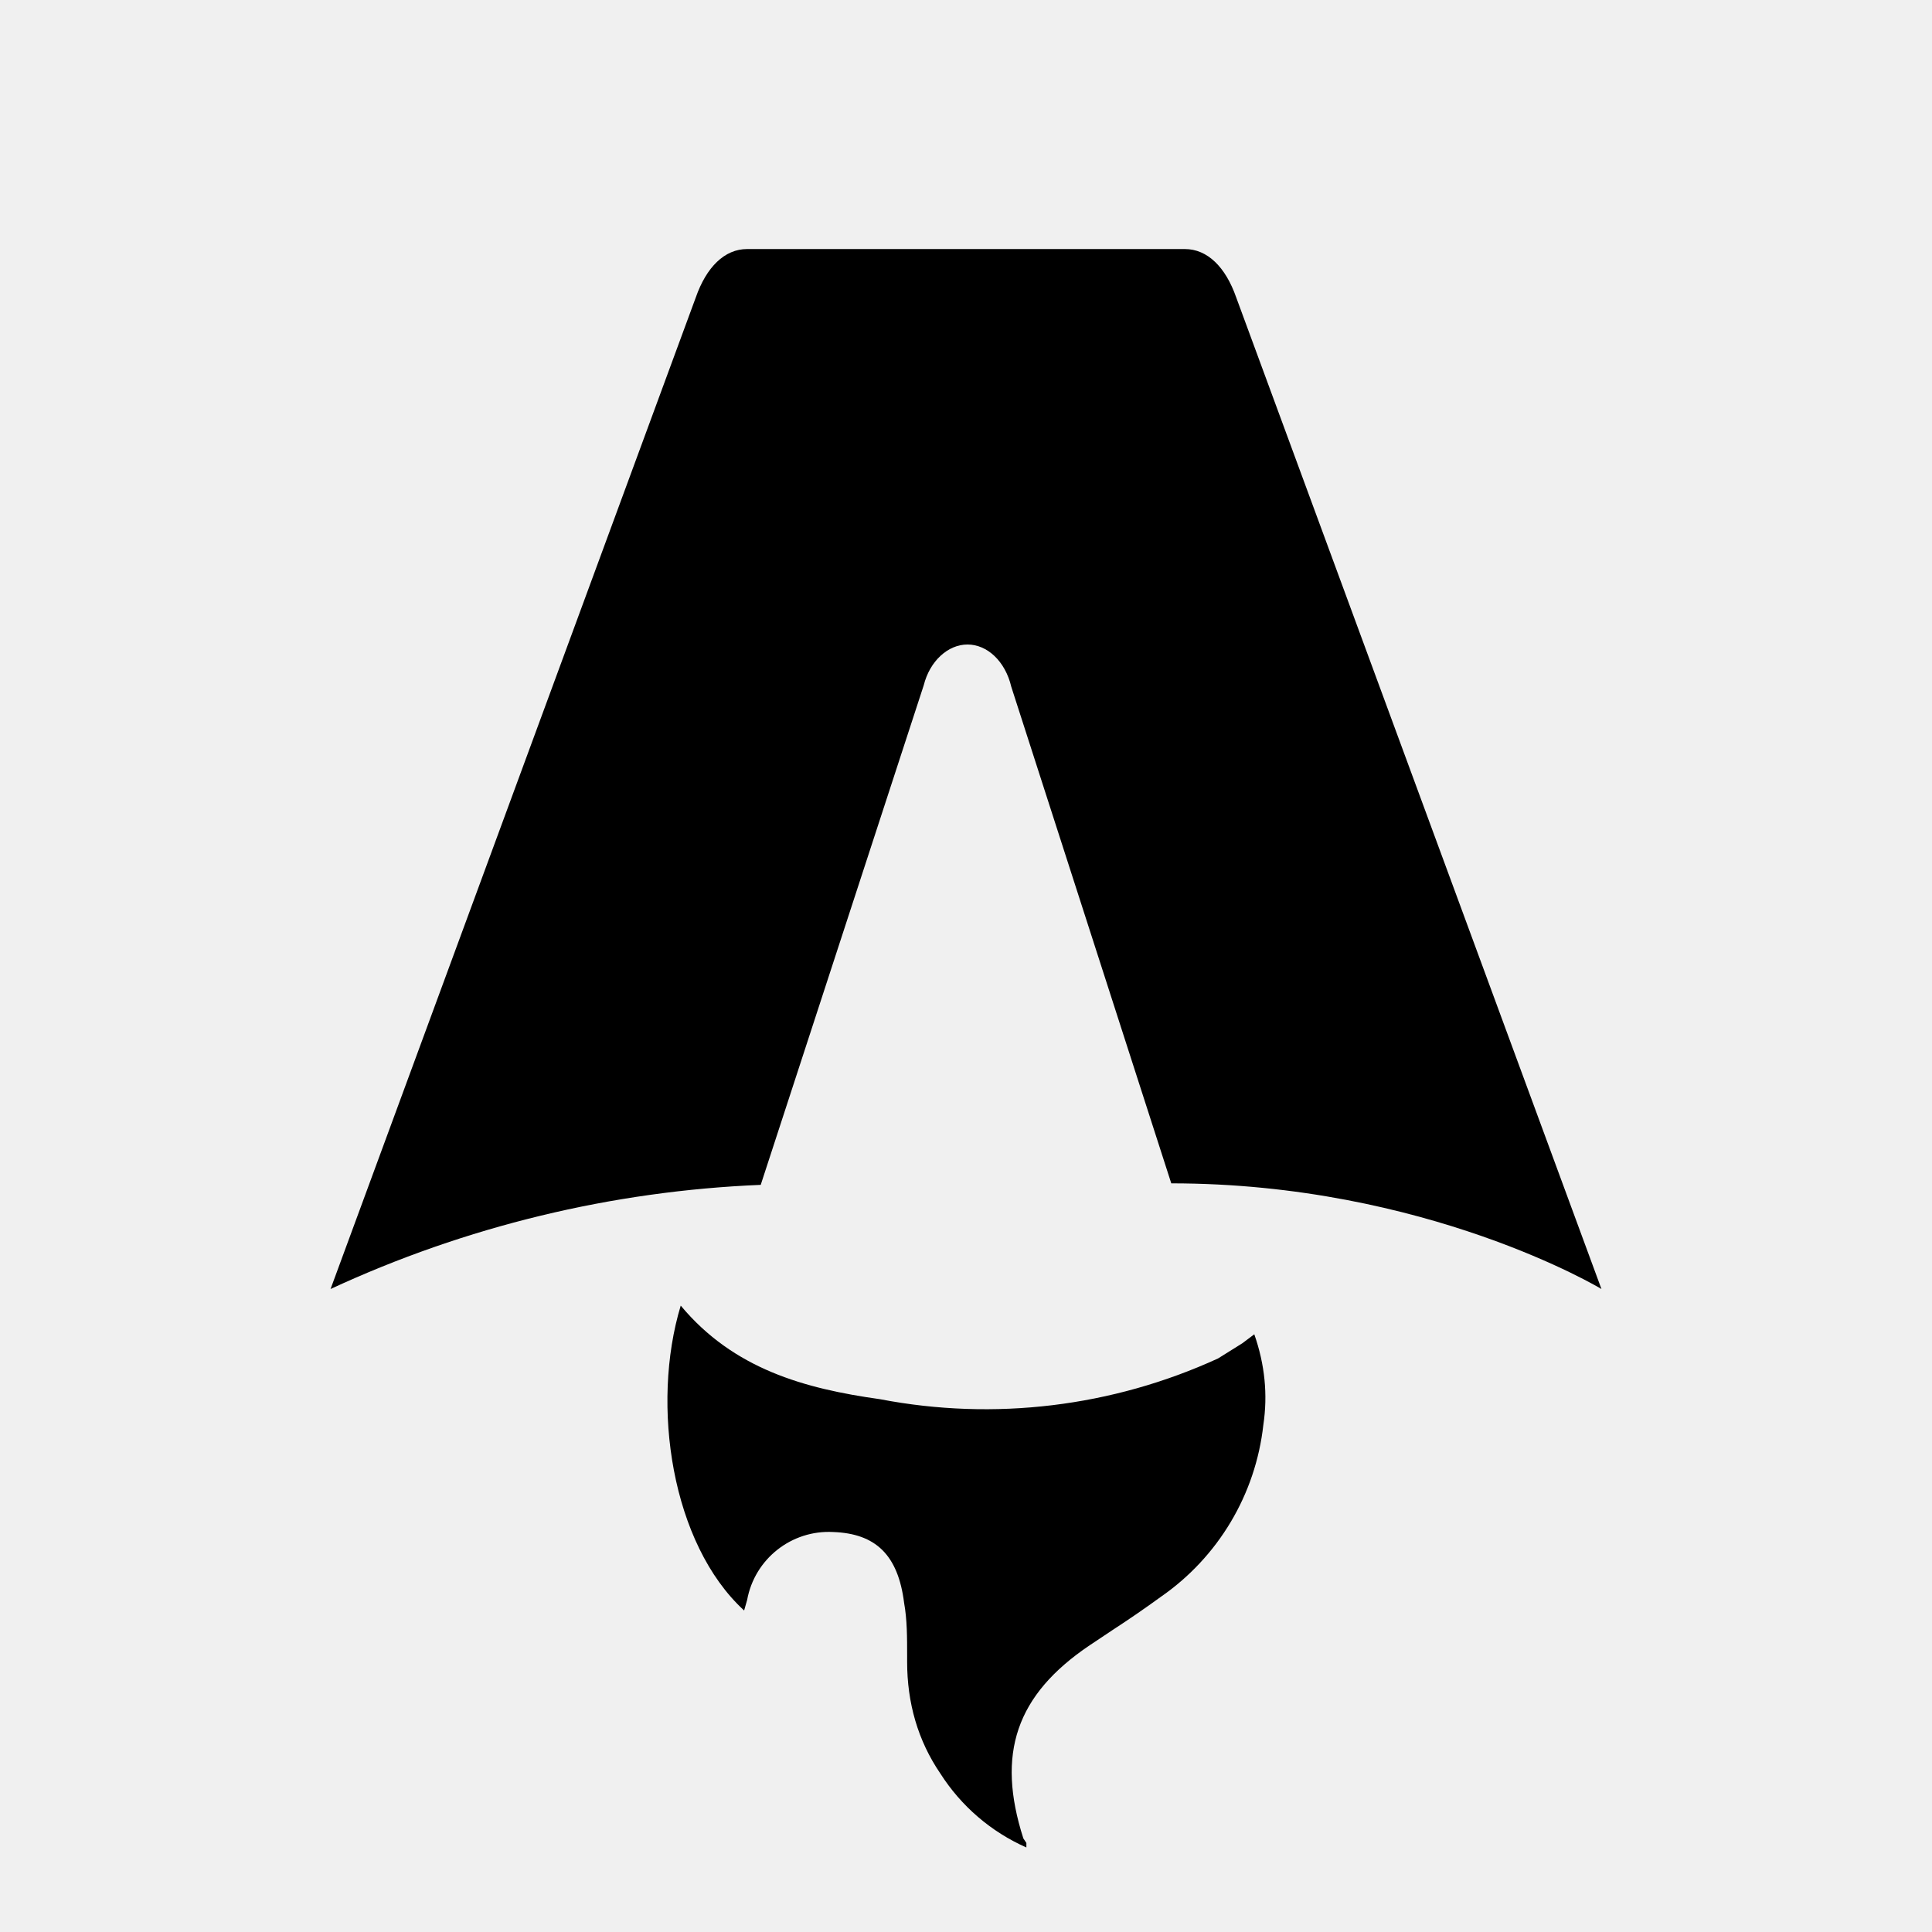
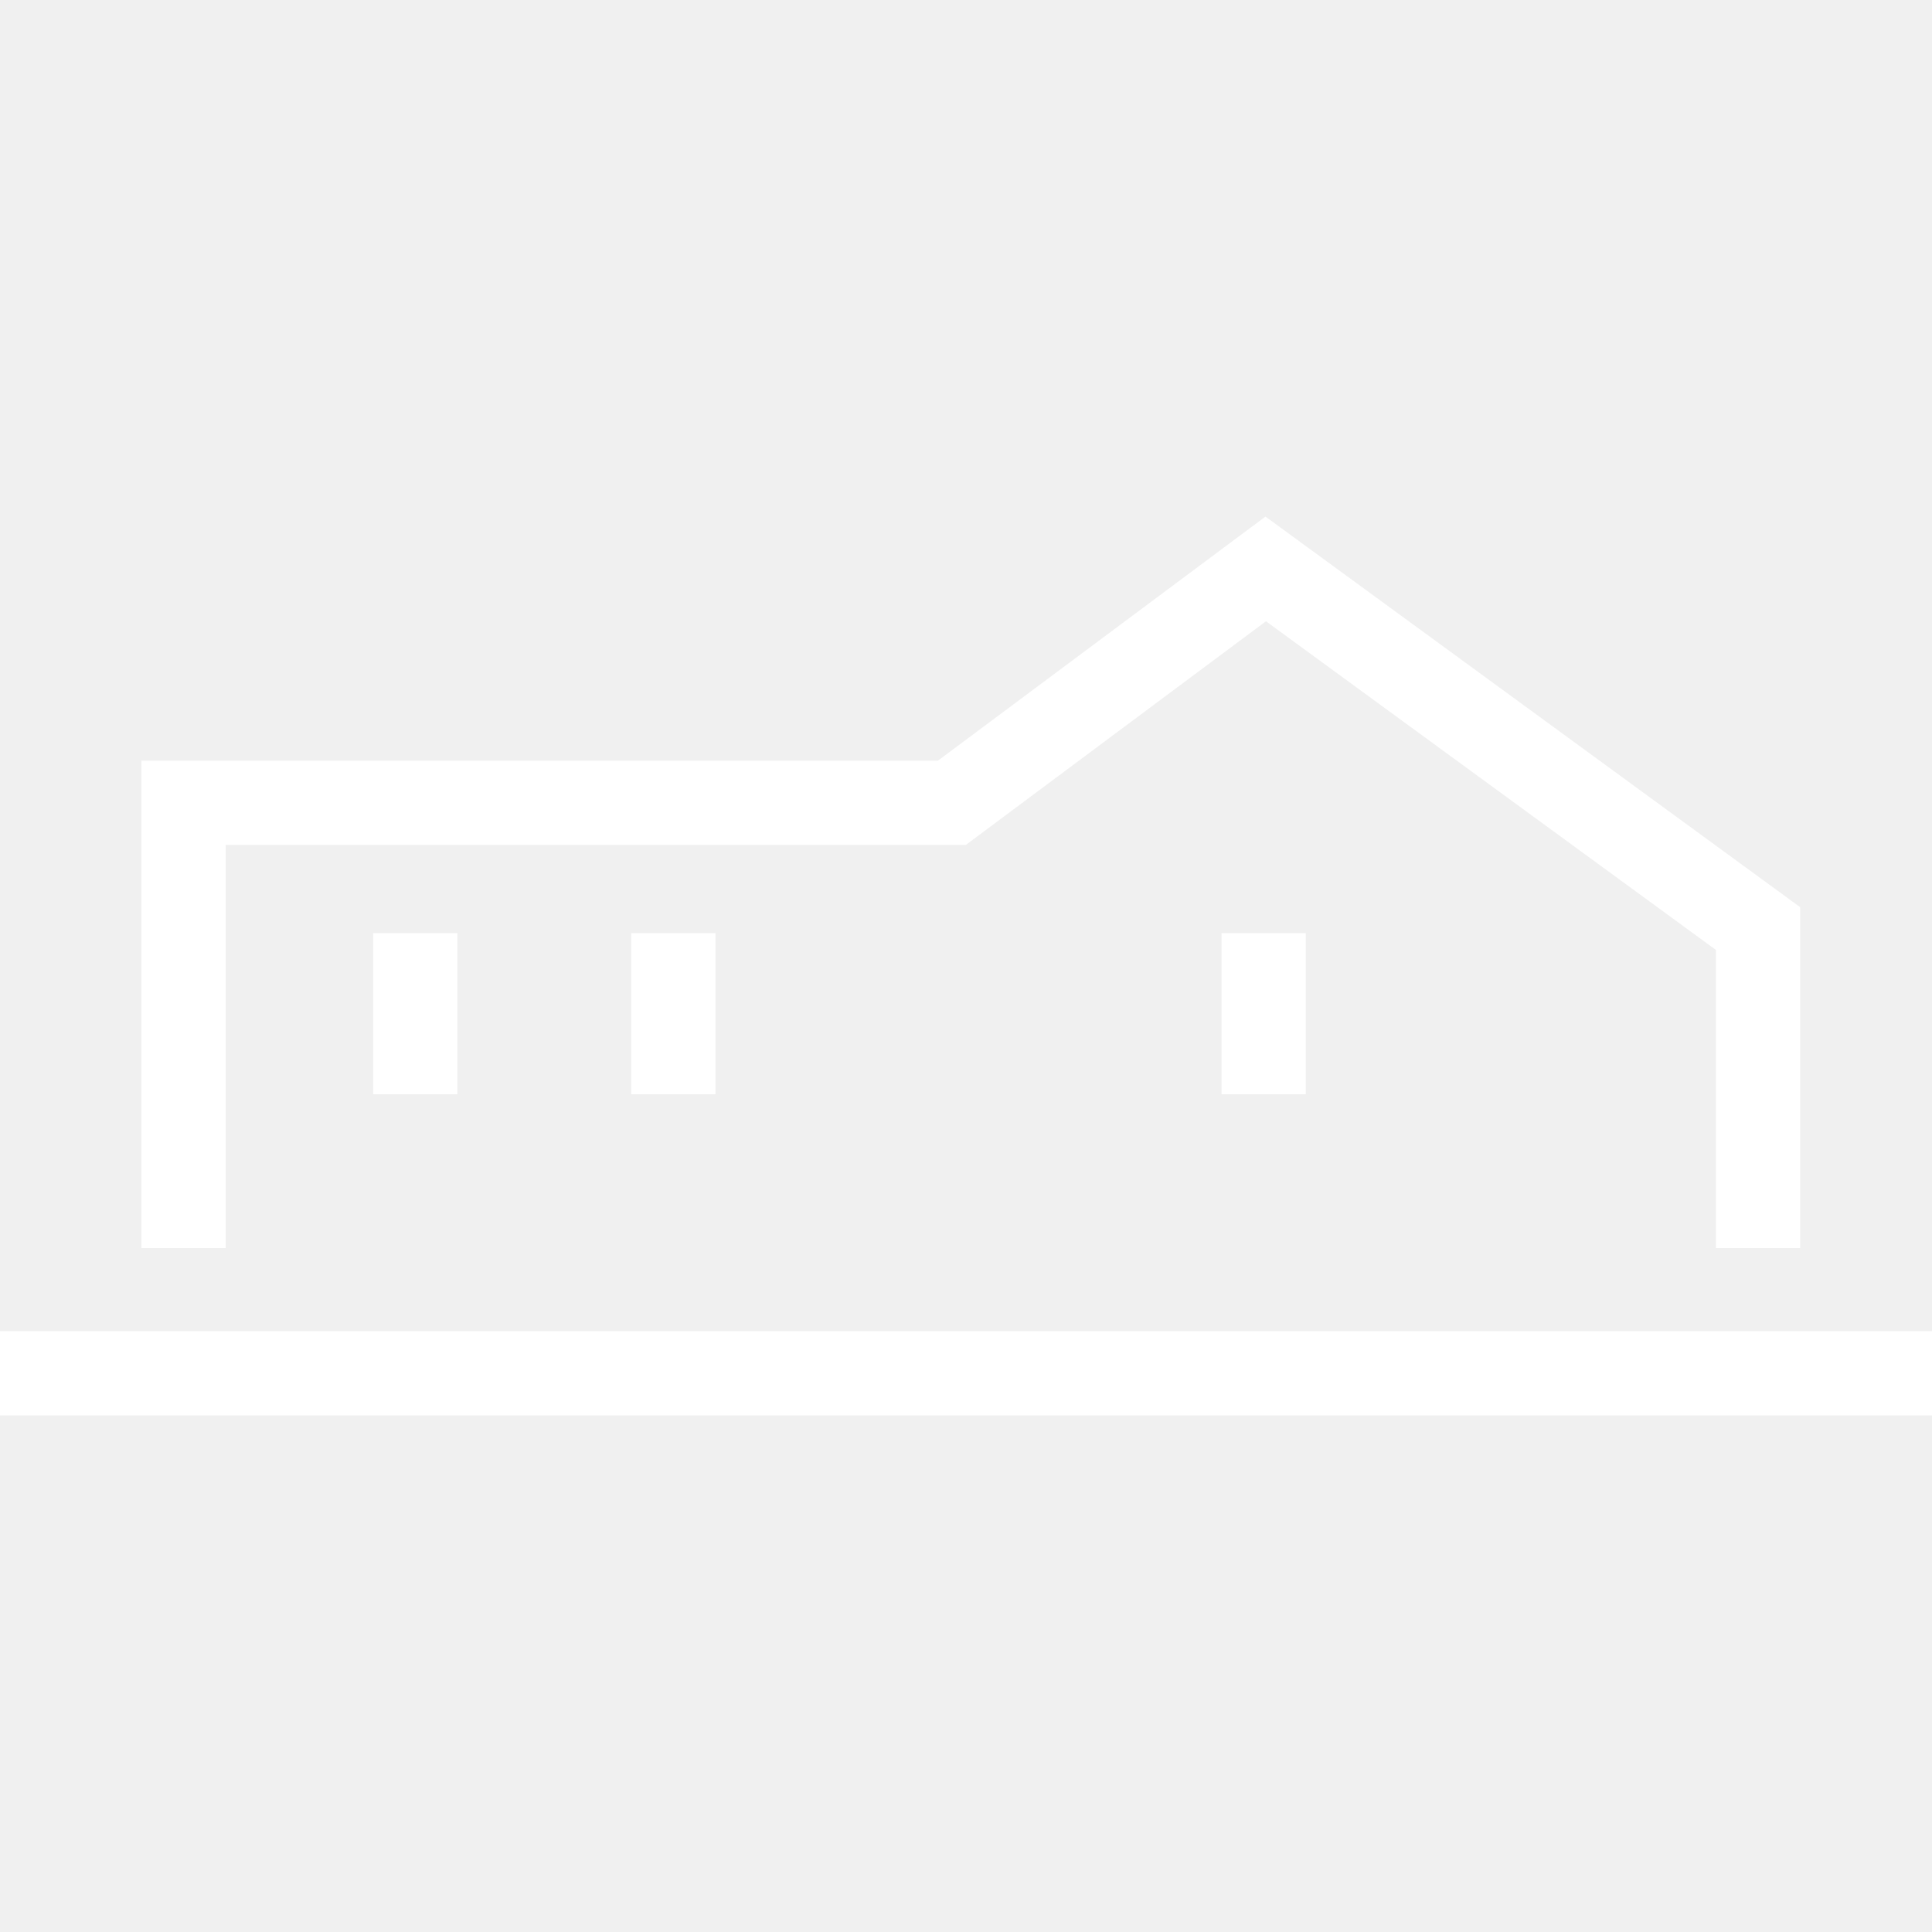
- <svg xmlns="http://www.w3.org/2000/svg" fill="none" viewBox="0 0 128 128">
-   <path d="M50.4 78.5a75.1 75.1 0 0 0-28.5 6.9l24.2-65.7c.7-2 1.9-3.2 3.4-3.2h29c1.5 0 2.7 1.2 3.4 3.2l24.2 65.7s-11.6-7-28.5-7L67 45.5c-.4-1.7-1.6-2.8-2.9-2.8-1.3 0-2.5 1.1-2.9 2.7L50.4 78.5Zm-1.1 28.2Zm-4.2-20.2c-2 6.6-.6 15.8 4.2 20.2a17.5 17.5 0 0 1 .2-.7 5.5 5.5 0 0 1 5.7-4.5c2.8.1 4.3 1.5 4.7 4.7.2 1.1.2 2.3.2 3.5v.4c0 2.7.7 5.2 2.2 7.4a13 13 0 0 0 5.7 4.9v-.3l-.2-.3c-1.8-5.6-.5-9.5 4.4-12.8l1.5-1a73 73 0 0 0 3.2-2.2 16 16 0 0 0 6.8-11.4c.3-2 .1-4-.6-6l-.8.6-1.6 1a37 37 0 0 1-22.4 2.7c-5-.7-9.7-2-13.2-6.2Z" />
+ <svg xmlns="http://www.w3.org/2000/svg" data-bbox="7.767 51.693 183.51 85.375" viewBox="7.767 51.693 183.51 85.375" height="200" width="200" data-type="color" role="img">
+   <defs />
+   <g>
+     <path fill="currentColor" d="M178.752 121.175h-8V92.854l-42.739-31.219L99.51 82.877H29.201v38.298h-8V74.877h75.655l31.109-23.184 50.787 37.099v32.383z" data-color="1" />
+     <path fill="currentColor" d="M191.277 129.068v8H7.767v-8h183.51z" data-color="1" />
+     <path fill="currentColor" d="M131.794 91.26v15.298h-8V91.26h8z" data-color="1" />
+     <path fill="currentColor" d="M75.724 91.26v15.298h-8V91.26h8z" data-color="1" />
+     <path fill="currentColor" d="M51.213 91.26v15.298h-8V91.26h8z" data-color="1" />
+   </g>
  <style>
-         path { fill: #000; }
+         path { fill: #fff; }
        @media (prefers-color-scheme: dark) {
            path { fill: #FFF; }
        }
    </style>
</svg>
